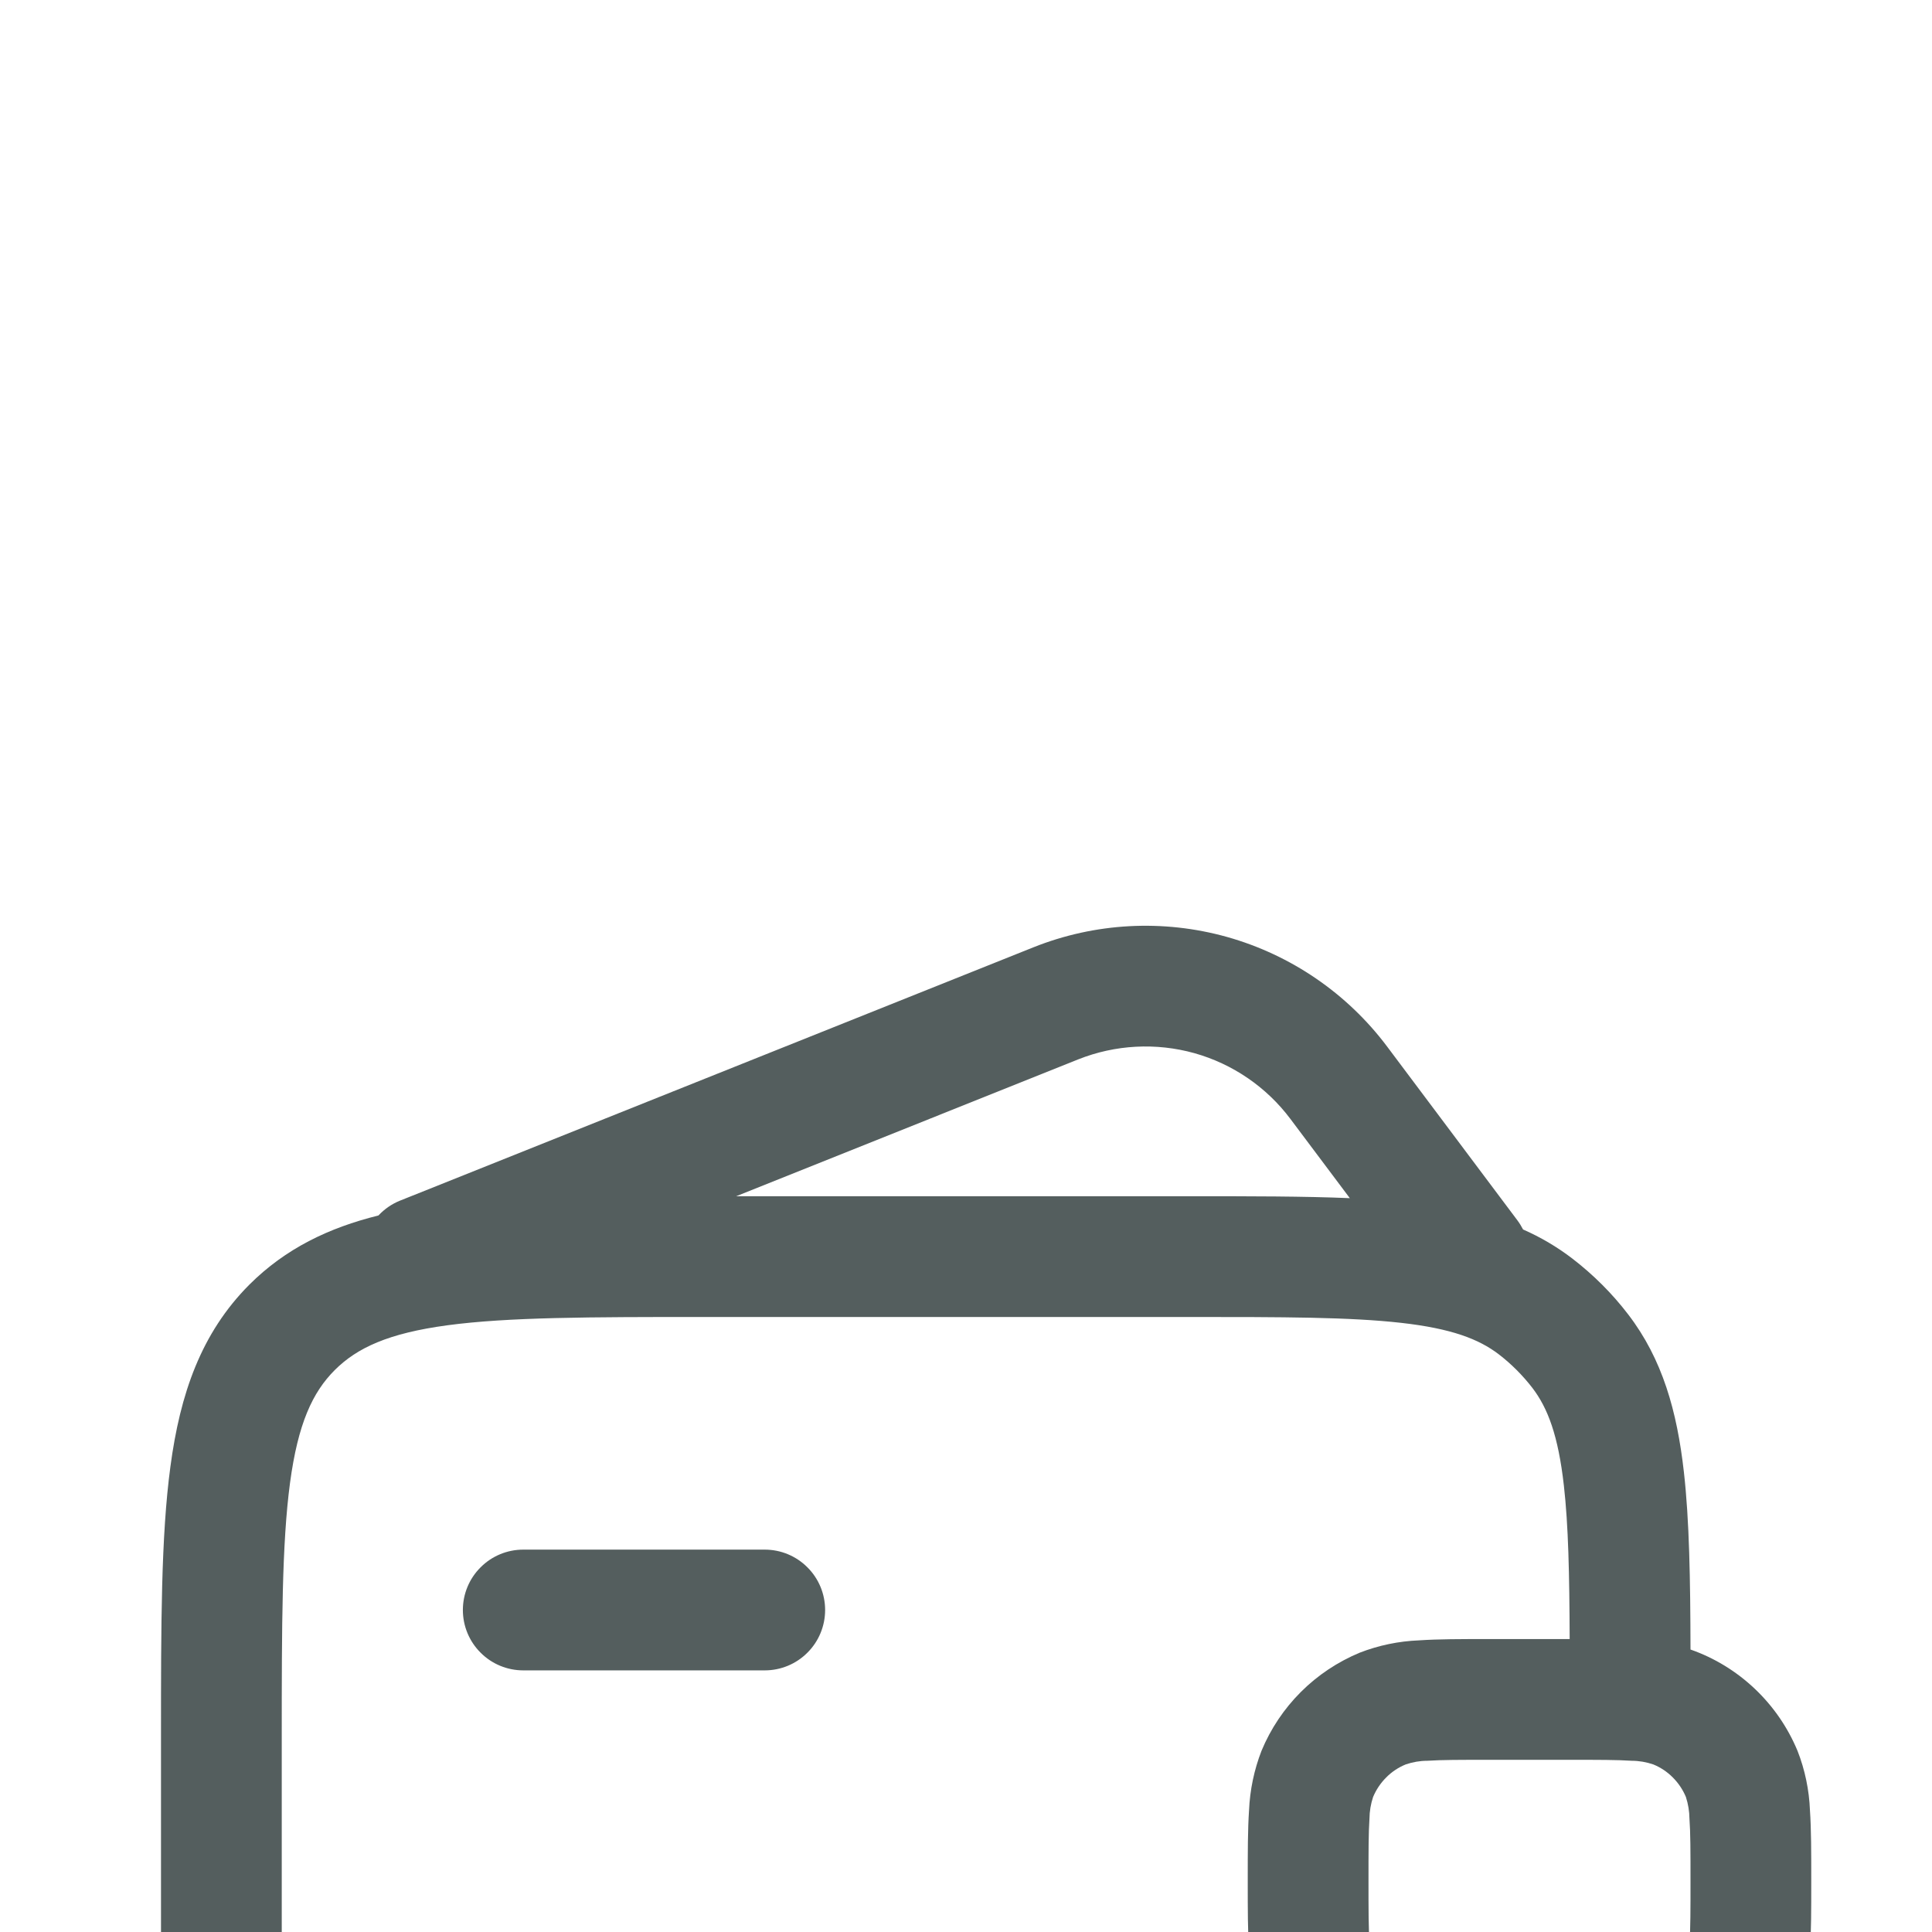
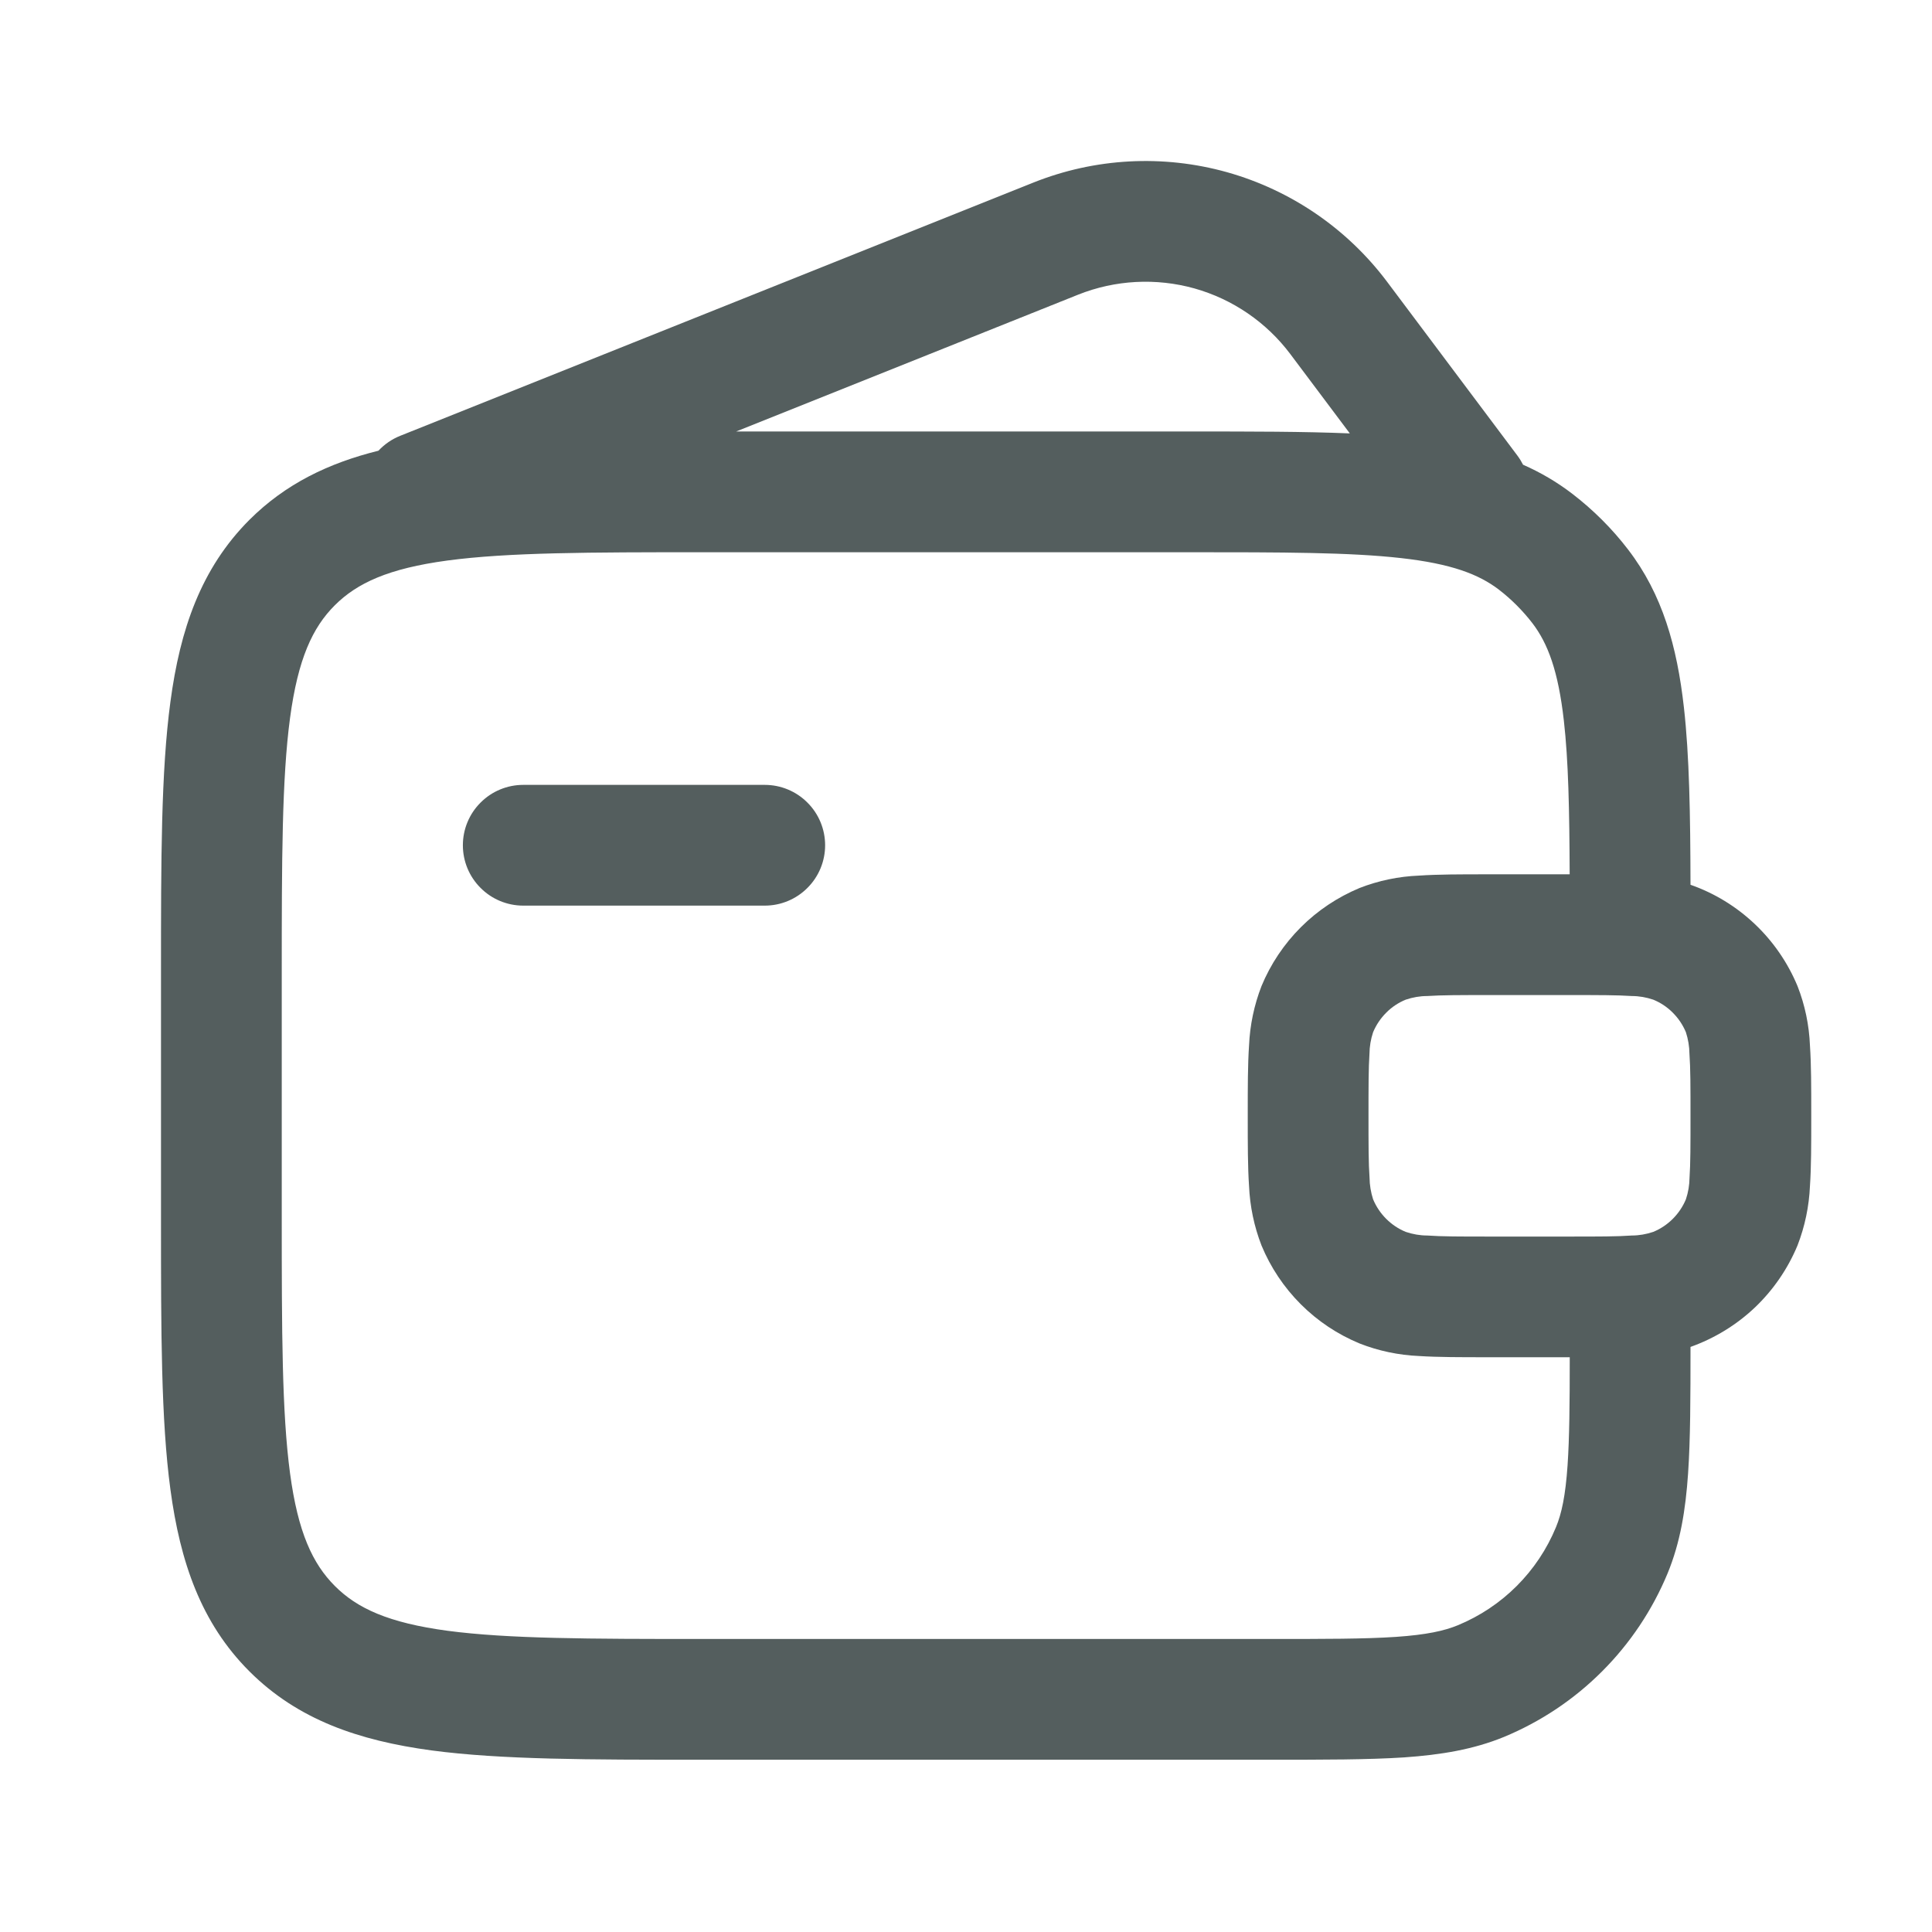
- <svg xmlns="http://www.w3.org/2000/svg" width="24" height="24" viewBox="0 0 24 5" fill="none">
+ <svg xmlns="http://www.w3.org/2000/svg" width="24" height="24" viewBox="0 0 24 24" fill="none">
  <path fill-rule="evenodd" clip-rule="evenodd" d="M4.971 5.414C4.868 5.455 4.776 5.519 4.701 5.599C4.084 5.752 3.548 6.009 3.098 6.458C2.497 7.06 2.237 7.818 2.117 8.718C2 9.585 2 10.688 2 12.056V15.165C2 16.532 2 17.636 2.117 18.503C2.238 19.402 2.496 20.16 3.098 20.762C3.7 21.364 4.458 21.622 5.358 21.744C6.225 21.86 7.328 21.86 8.695 21.86H15.777C16.453 21.86 16.998 21.86 17.443 21.831C17.899 21.799 18.303 21.733 18.685 21.576C19.14 21.387 19.554 21.111 19.902 20.762C20.25 20.414 20.526 20.001 20.715 19.546C20.873 19.163 20.939 18.759 20.97 18.303C20.999 17.88 21 17.364 21 16.732C21.297 16.626 21.57 16.46 21.799 16.243C22.027 16.026 22.208 15.763 22.329 15.472C22.421 15.235 22.473 14.986 22.484 14.732C22.5 14.498 22.5 14.213 22.5 13.884V13.836C22.5 13.508 22.5 13.223 22.484 12.989C22.474 12.736 22.422 12.486 22.33 12.251C22.209 11.959 22.028 11.696 21.799 11.479C21.57 11.262 21.298 11.095 21 10.991C20.998 10.117 20.986 9.388 20.918 8.787C20.833 8.032 20.652 7.383 20.225 6.827C20.026 6.567 19.793 6.335 19.533 6.135C19.34 5.987 19.136 5.868 18.92 5.773C18.9 5.734 18.877 5.696 18.85 5.66L17.23 3.499C16.735 2.84 16.036 2.362 15.242 2.139C14.448 1.917 13.603 1.962 12.837 2.268L4.971 5.414ZM14.838 3.583C14.361 3.45 13.854 3.477 13.394 3.66L9.145 5.36H14.795C15.545 5.36 16.2 5.36 16.768 5.384L16.03 4.4C15.733 4.004 15.314 3.717 14.838 3.583ZM19.427 8.954C19.483 9.447 19.496 10.056 19.499 10.861H18.476C18.147 10.861 17.863 10.861 17.629 10.877C17.375 10.887 17.125 10.939 16.889 11.031C16.616 11.145 16.368 11.31 16.159 11.519C15.95 11.728 15.784 11.976 15.671 12.249C15.579 12.486 15.527 12.735 15.516 12.989C15.5 13.223 15.5 13.508 15.5 13.836V13.884C15.5 14.213 15.5 14.498 15.516 14.732C15.527 14.985 15.579 15.235 15.671 15.472C15.784 15.745 15.95 15.993 16.159 16.202C16.368 16.411 16.616 16.576 16.889 16.689C17.125 16.782 17.375 16.834 17.628 16.845C17.863 16.86 18.147 16.86 18.476 16.86H19.5C19.5 17.439 19.496 17.861 19.473 18.201C19.447 18.581 19.399 18.802 19.329 18.971C19.216 19.245 19.05 19.493 18.841 19.702C18.632 19.911 18.384 20.076 18.111 20.189C17.942 20.259 17.72 20.308 17.34 20.334C16.953 20.36 16.46 20.36 15.75 20.36H8.75C7.315 20.36 6.313 20.358 5.559 20.258C4.824 20.159 4.436 19.979 4.159 19.701C3.883 19.424 3.702 19.037 3.603 18.302C3.502 17.547 3.5 16.546 3.5 15.111V12.111C3.5 10.675 3.502 9.674 3.603 8.919C3.702 8.184 3.882 7.796 4.159 7.519C4.436 7.243 4.824 7.062 5.558 6.963C6.313 6.862 7.315 6.86 8.75 6.86H14.75C15.94 6.86 16.77 6.861 17.406 6.933C18.026 7.003 18.368 7.132 18.62 7.325C18.776 7.445 18.915 7.585 19.035 7.74C19.228 7.992 19.357 8.334 19.427 8.954ZM17.73 12.373C17.639 12.373 17.549 12.389 17.463 12.418C17.372 12.455 17.289 12.51 17.22 12.58C17.15 12.65 17.095 12.732 17.057 12.823C17.028 12.91 17.013 13 17.012 13.091C17 13.268 17 13.501 17 13.861C17 14.22 17 14.453 17.013 14.63C17.014 14.721 17.029 14.811 17.057 14.898C17.095 14.989 17.15 15.071 17.22 15.141C17.289 15.21 17.372 15.266 17.463 15.303C17.549 15.332 17.639 15.348 17.73 15.348C17.908 15.361 18.14 15.361 18.5 15.361H19.5C19.86 15.361 20.092 15.361 20.27 15.348C20.361 15.348 20.451 15.332 20.537 15.303C20.628 15.266 20.711 15.21 20.78 15.141C20.85 15.071 20.905 14.989 20.943 14.898C20.972 14.811 20.987 14.721 20.988 14.63C21 14.453 21 14.22 21 13.861C21 13.501 21 13.268 20.987 13.091C20.986 13 20.971 12.91 20.943 12.823C20.905 12.732 20.85 12.65 20.78 12.58C20.711 12.51 20.628 12.455 20.537 12.418C20.451 12.389 20.361 12.373 20.27 12.373C20.092 12.361 19.86 12.361 19.5 12.361H18.5C18.14 12.361 17.908 12.361 17.73 12.373ZM5.97 9.97C5.829 10.11 5.75 10.301 5.75 10.5C5.75 10.699 5.829 10.89 5.97 11.03C6.11 11.171 6.301 11.25 6.5 11.25H9.5C9.699 11.25 9.89 11.171 10.03 11.03C10.171 10.89 10.25 10.699 10.25 10.5C10.25 10.301 10.171 10.11 10.03 9.97C9.89 9.829 9.699 9.75 9.5 9.75H6.5C6.301 9.75 6.11 9.829 5.97 9.97Z" fill="#545E5E" />
</svg>
